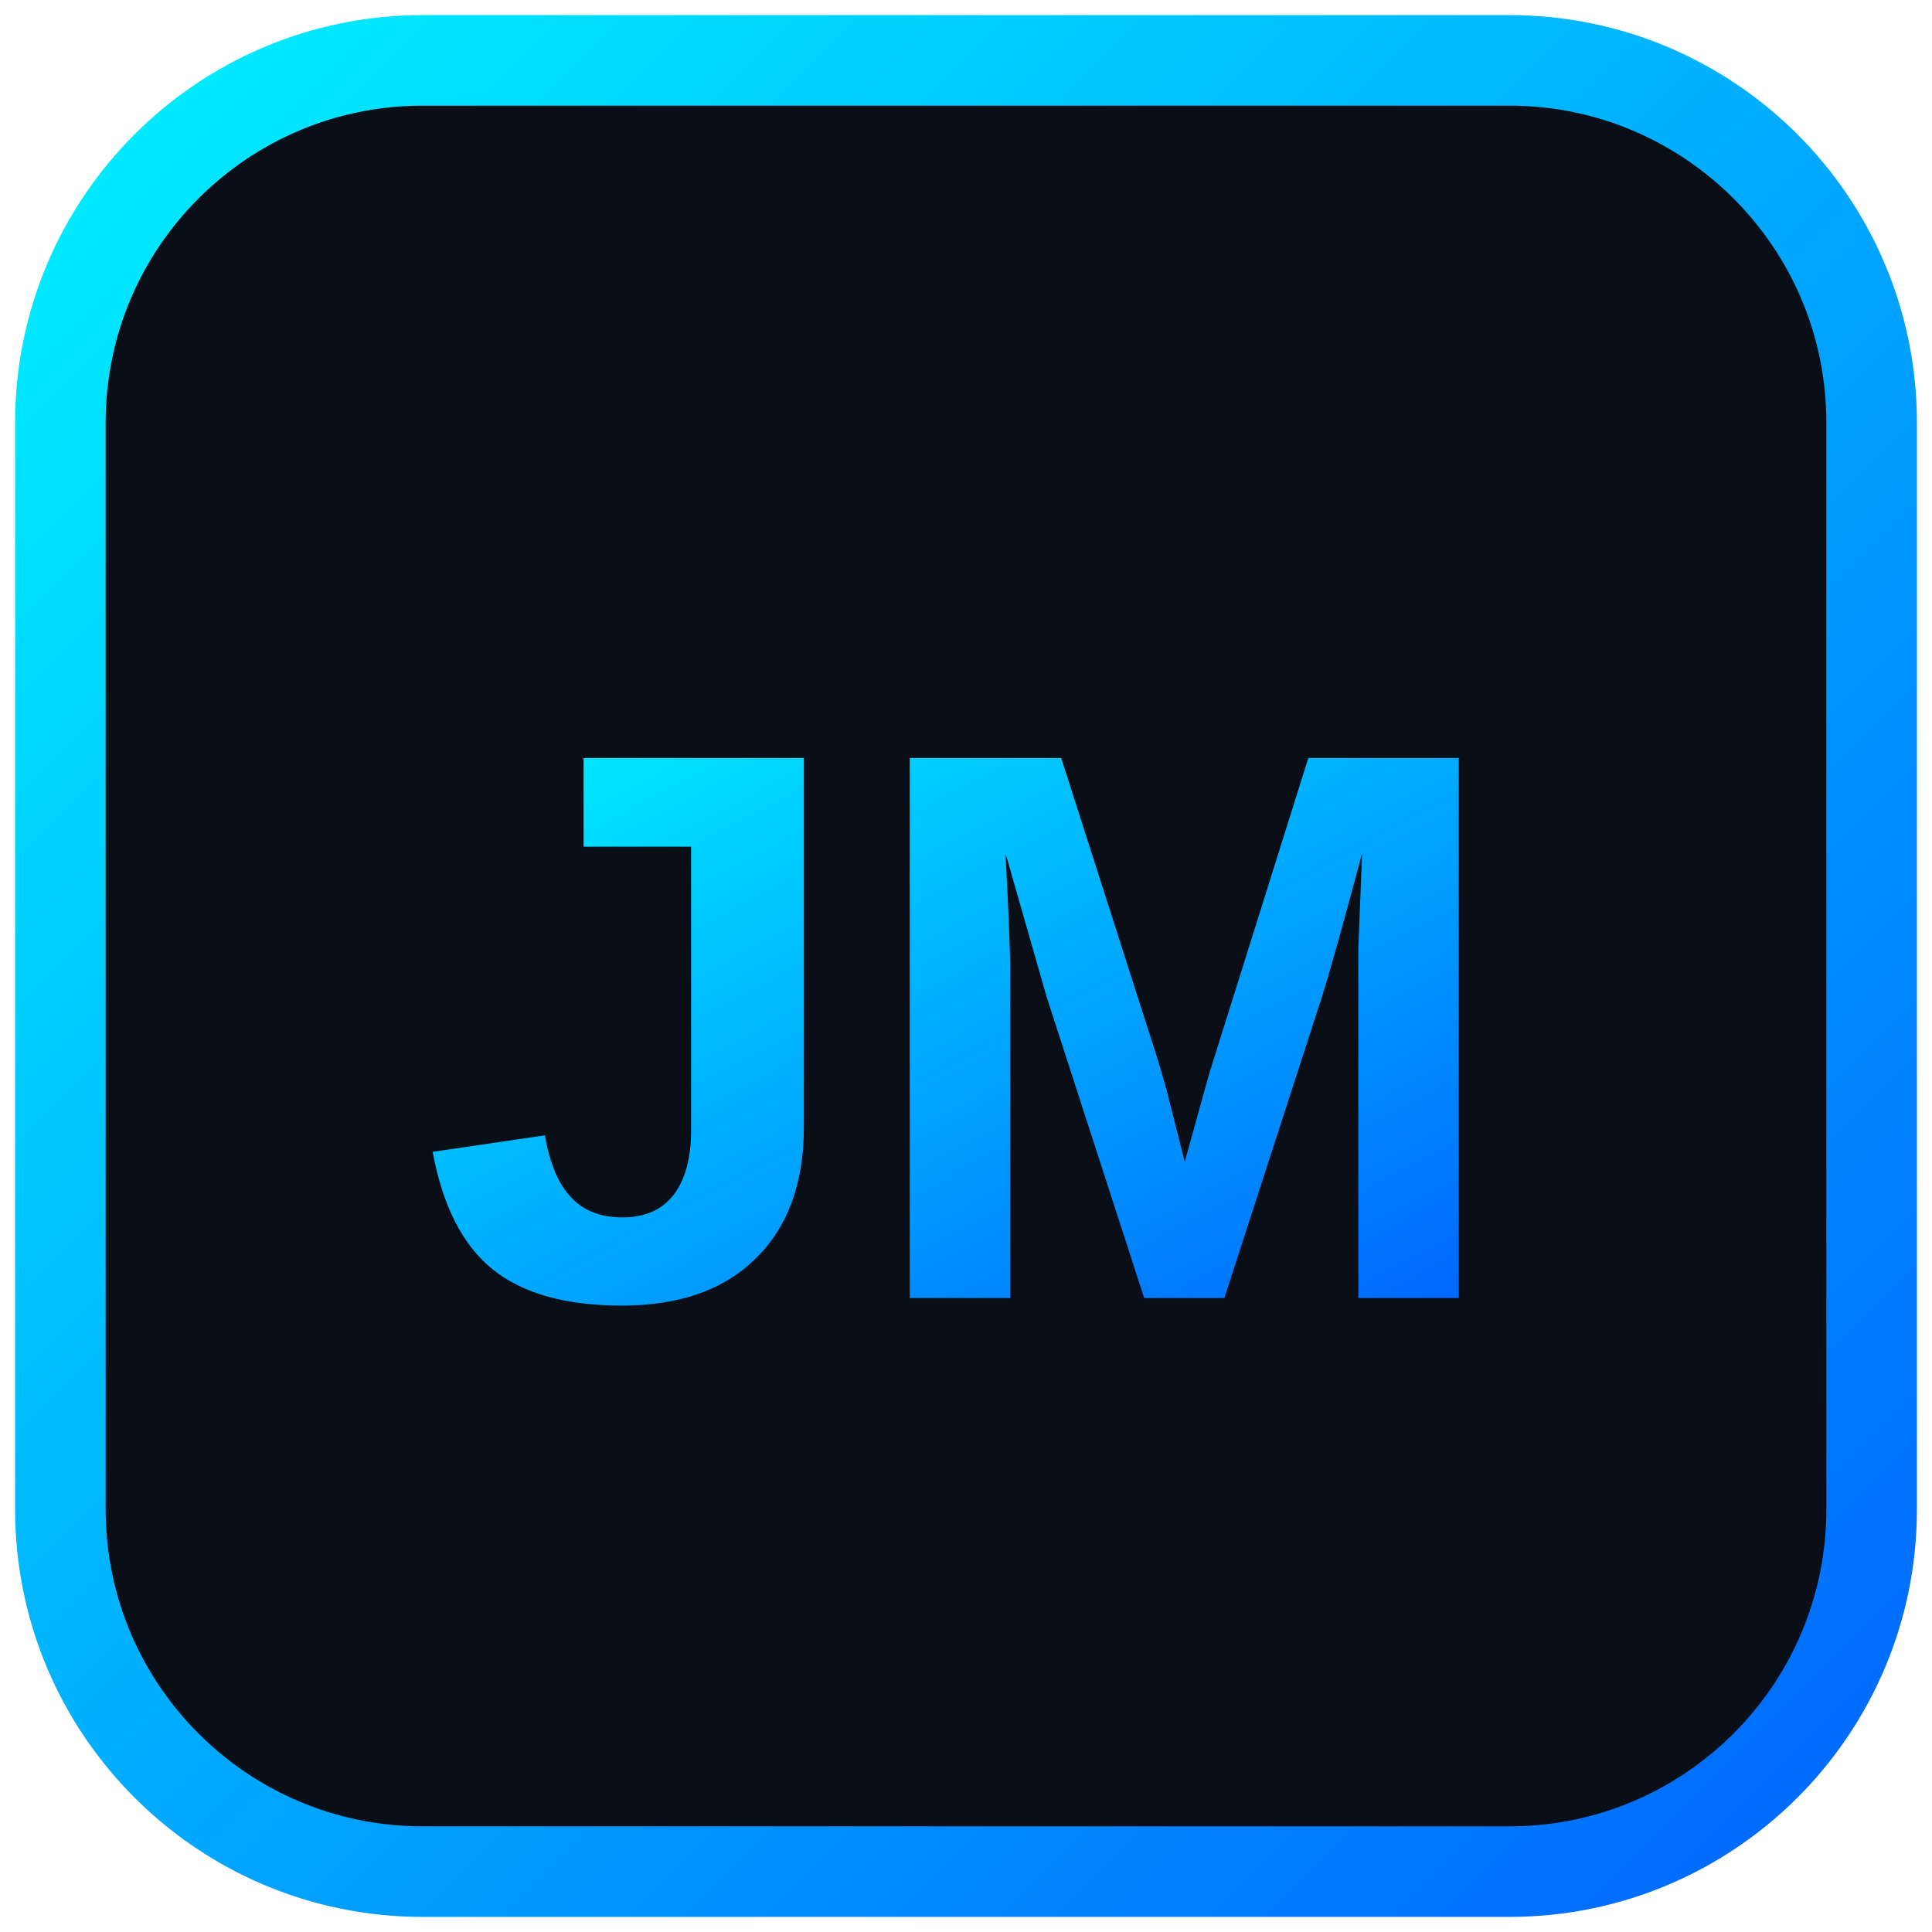
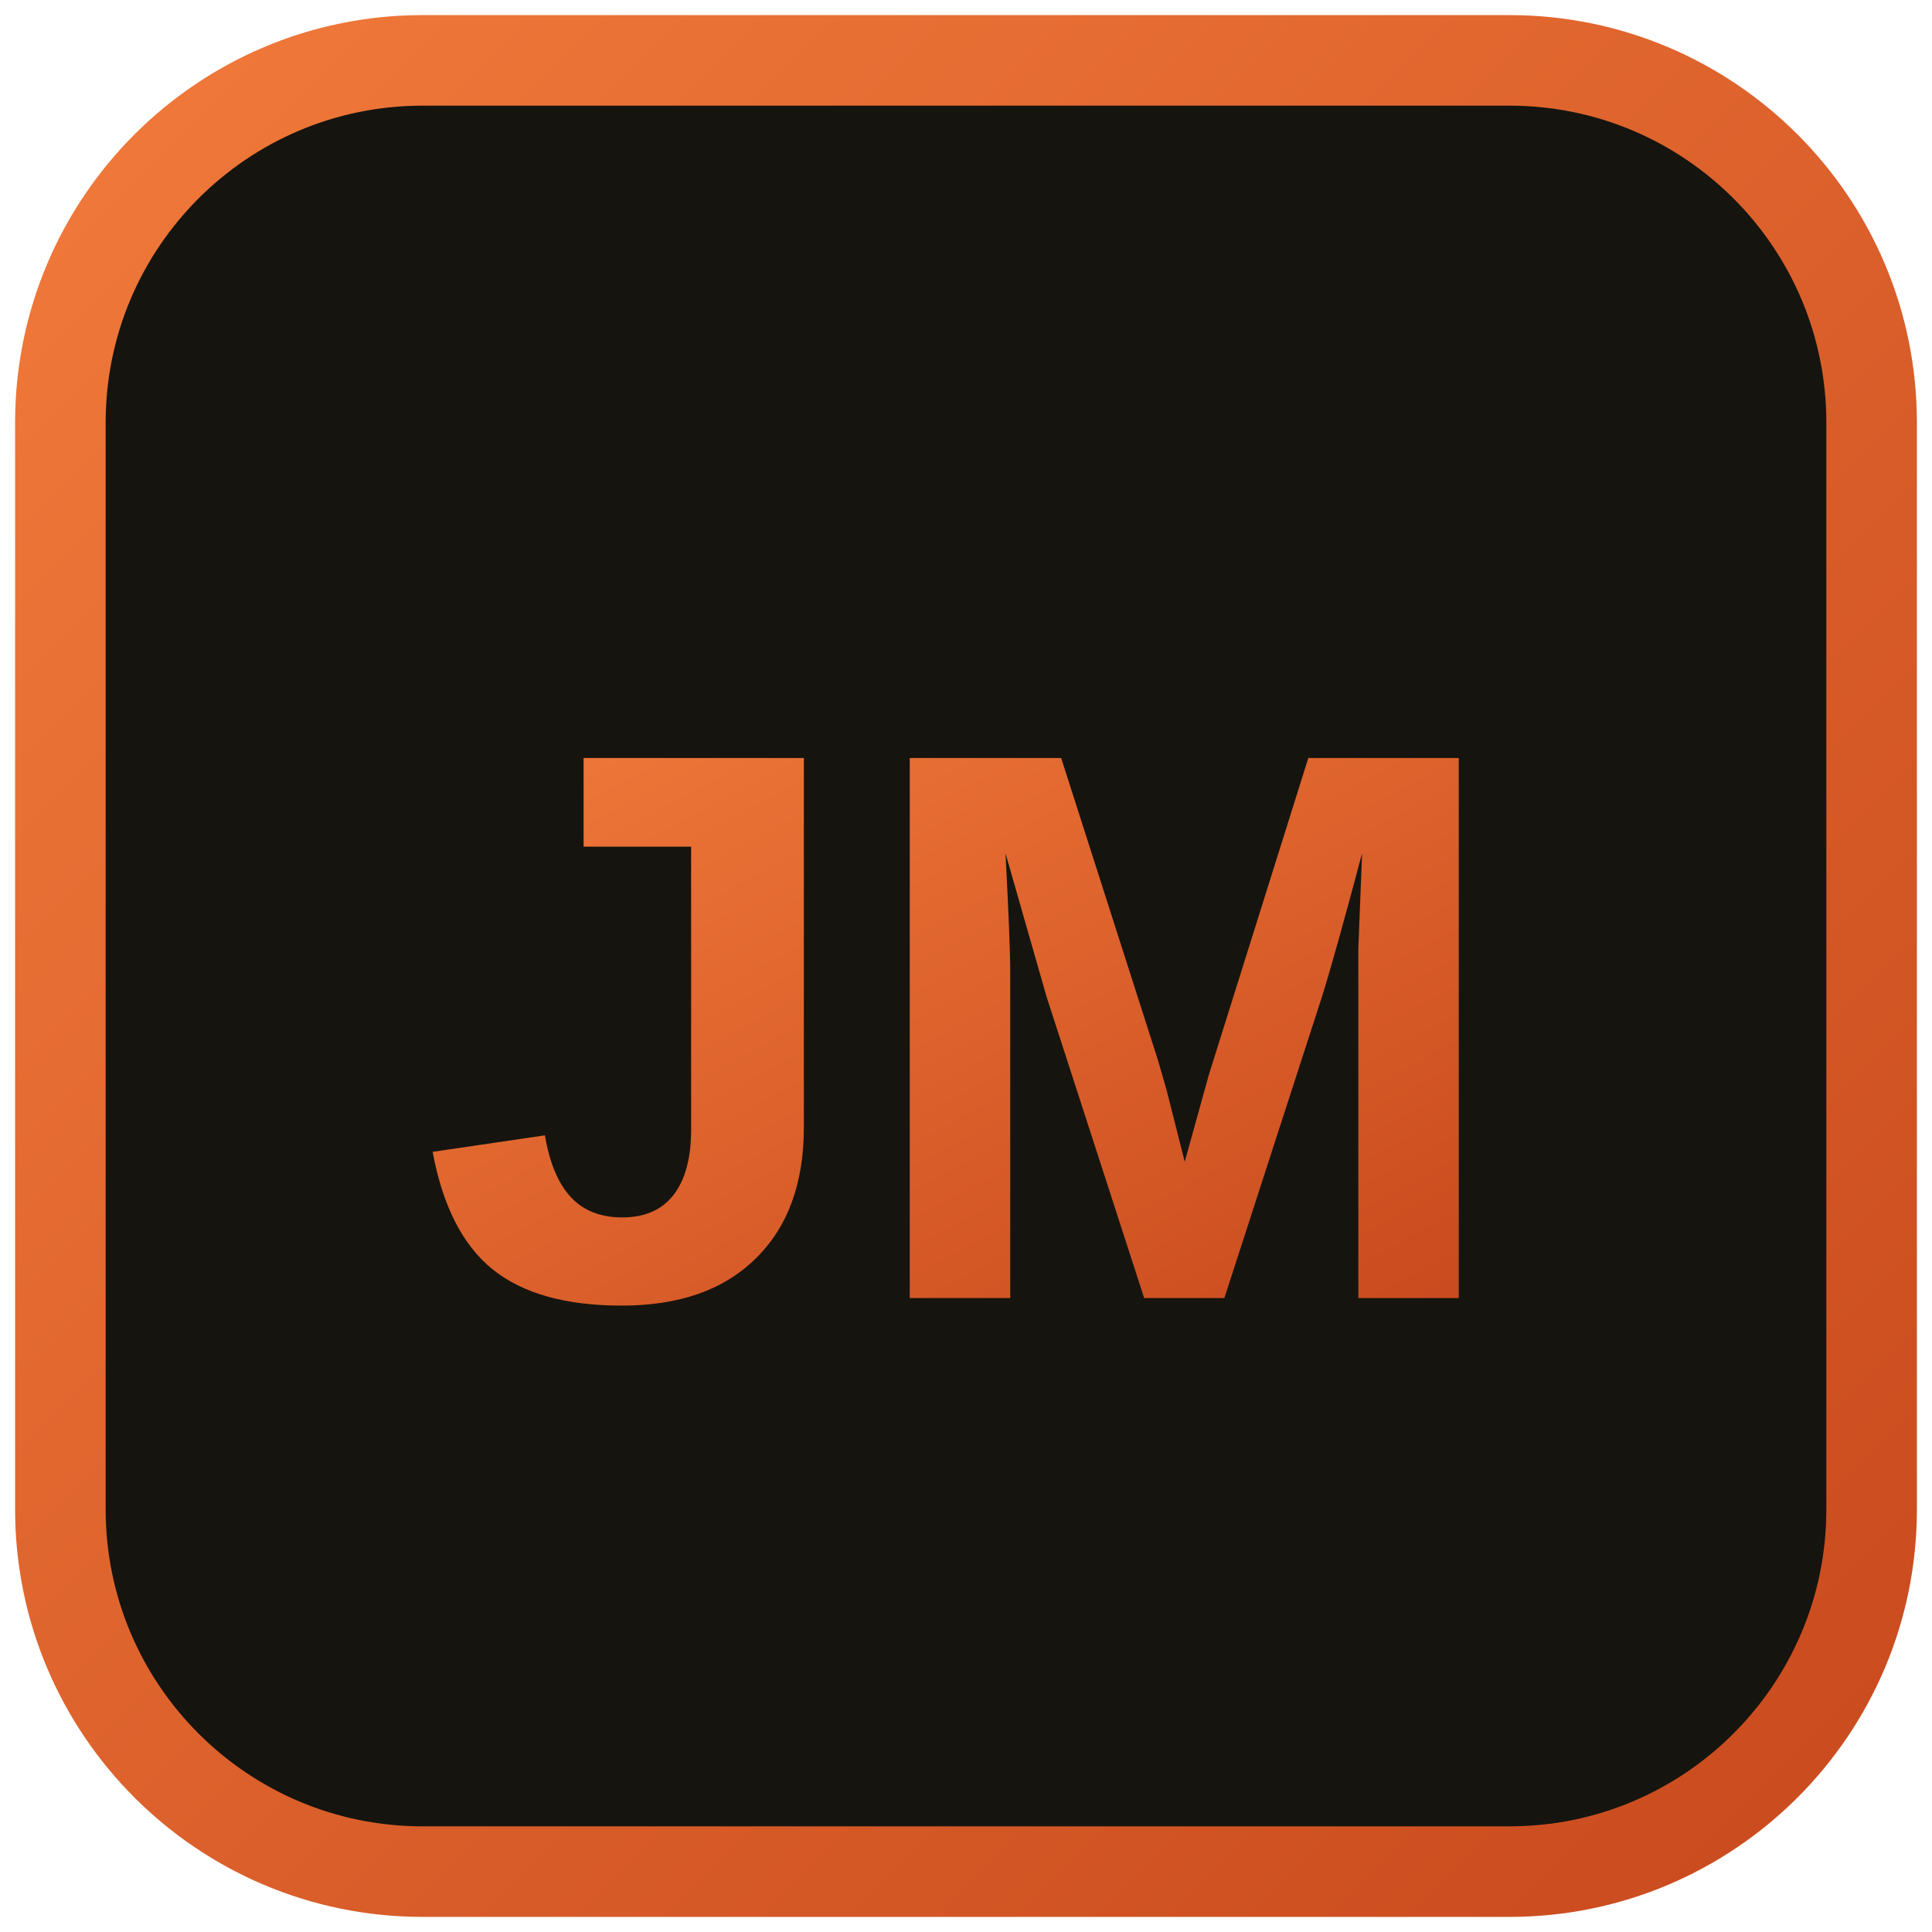
<svg xmlns="http://www.w3.org/2000/svg" viewBox="0 0 64 64">
  <defs>
    <linearGradient id="jmGrad" x1="0" y1="0" x2="1" y2="1">
-       <stop offset="0" stop-color="#00F0FF" />
-       <stop offset="1" stop-color="#0066FF" />
+       <stop offset="0" stop-color="#F0793A" />
+       <stop offset="1" stop-color="#C94A1E" />
    </linearGradient>
  </defs>
-   <rect x="2" y="2" width="60" height="60" rx="12" fill="#0A0E17" />
+   <rect x="2" y="2" width="60" height="60" rx="12" fill="#16140F" />
  <rect x="2" y="2" width="60" height="60" rx="12" fill="none" stroke="url(#jmGrad)" stroke-width="3" />
-   <text x="32" y="43" font-family="Orbitron, 'Segoe UI', Arial, sans-serif" font-size="26" font-weight="900" text-anchor="middle" fill="#0A0E17" stroke="#0A0E17" stroke-width="5">JM</text>
-   <text x="32" y="43" font-family="Orbitron, 'Segoe UI', Arial, sans-serif" font-size="26" font-weight="900" text-anchor="middle" fill="url(#jmGrad)">JM</text>
+   <text x="32" y="43" font-family="'Bricolage Grotesque', 'Segoe UI', Arial, sans-serif" font-size="26" font-weight="900" text-anchor="middle" fill="#16140F" stroke="#16140F" stroke-width="5">JM</text>
+   <text x="32" y="43" font-family="'Bricolage Grotesque', 'Segoe UI', Arial, sans-serif" font-size="26" font-weight="900" text-anchor="middle" fill="url(#jmGrad)">JM</text>
</svg>
